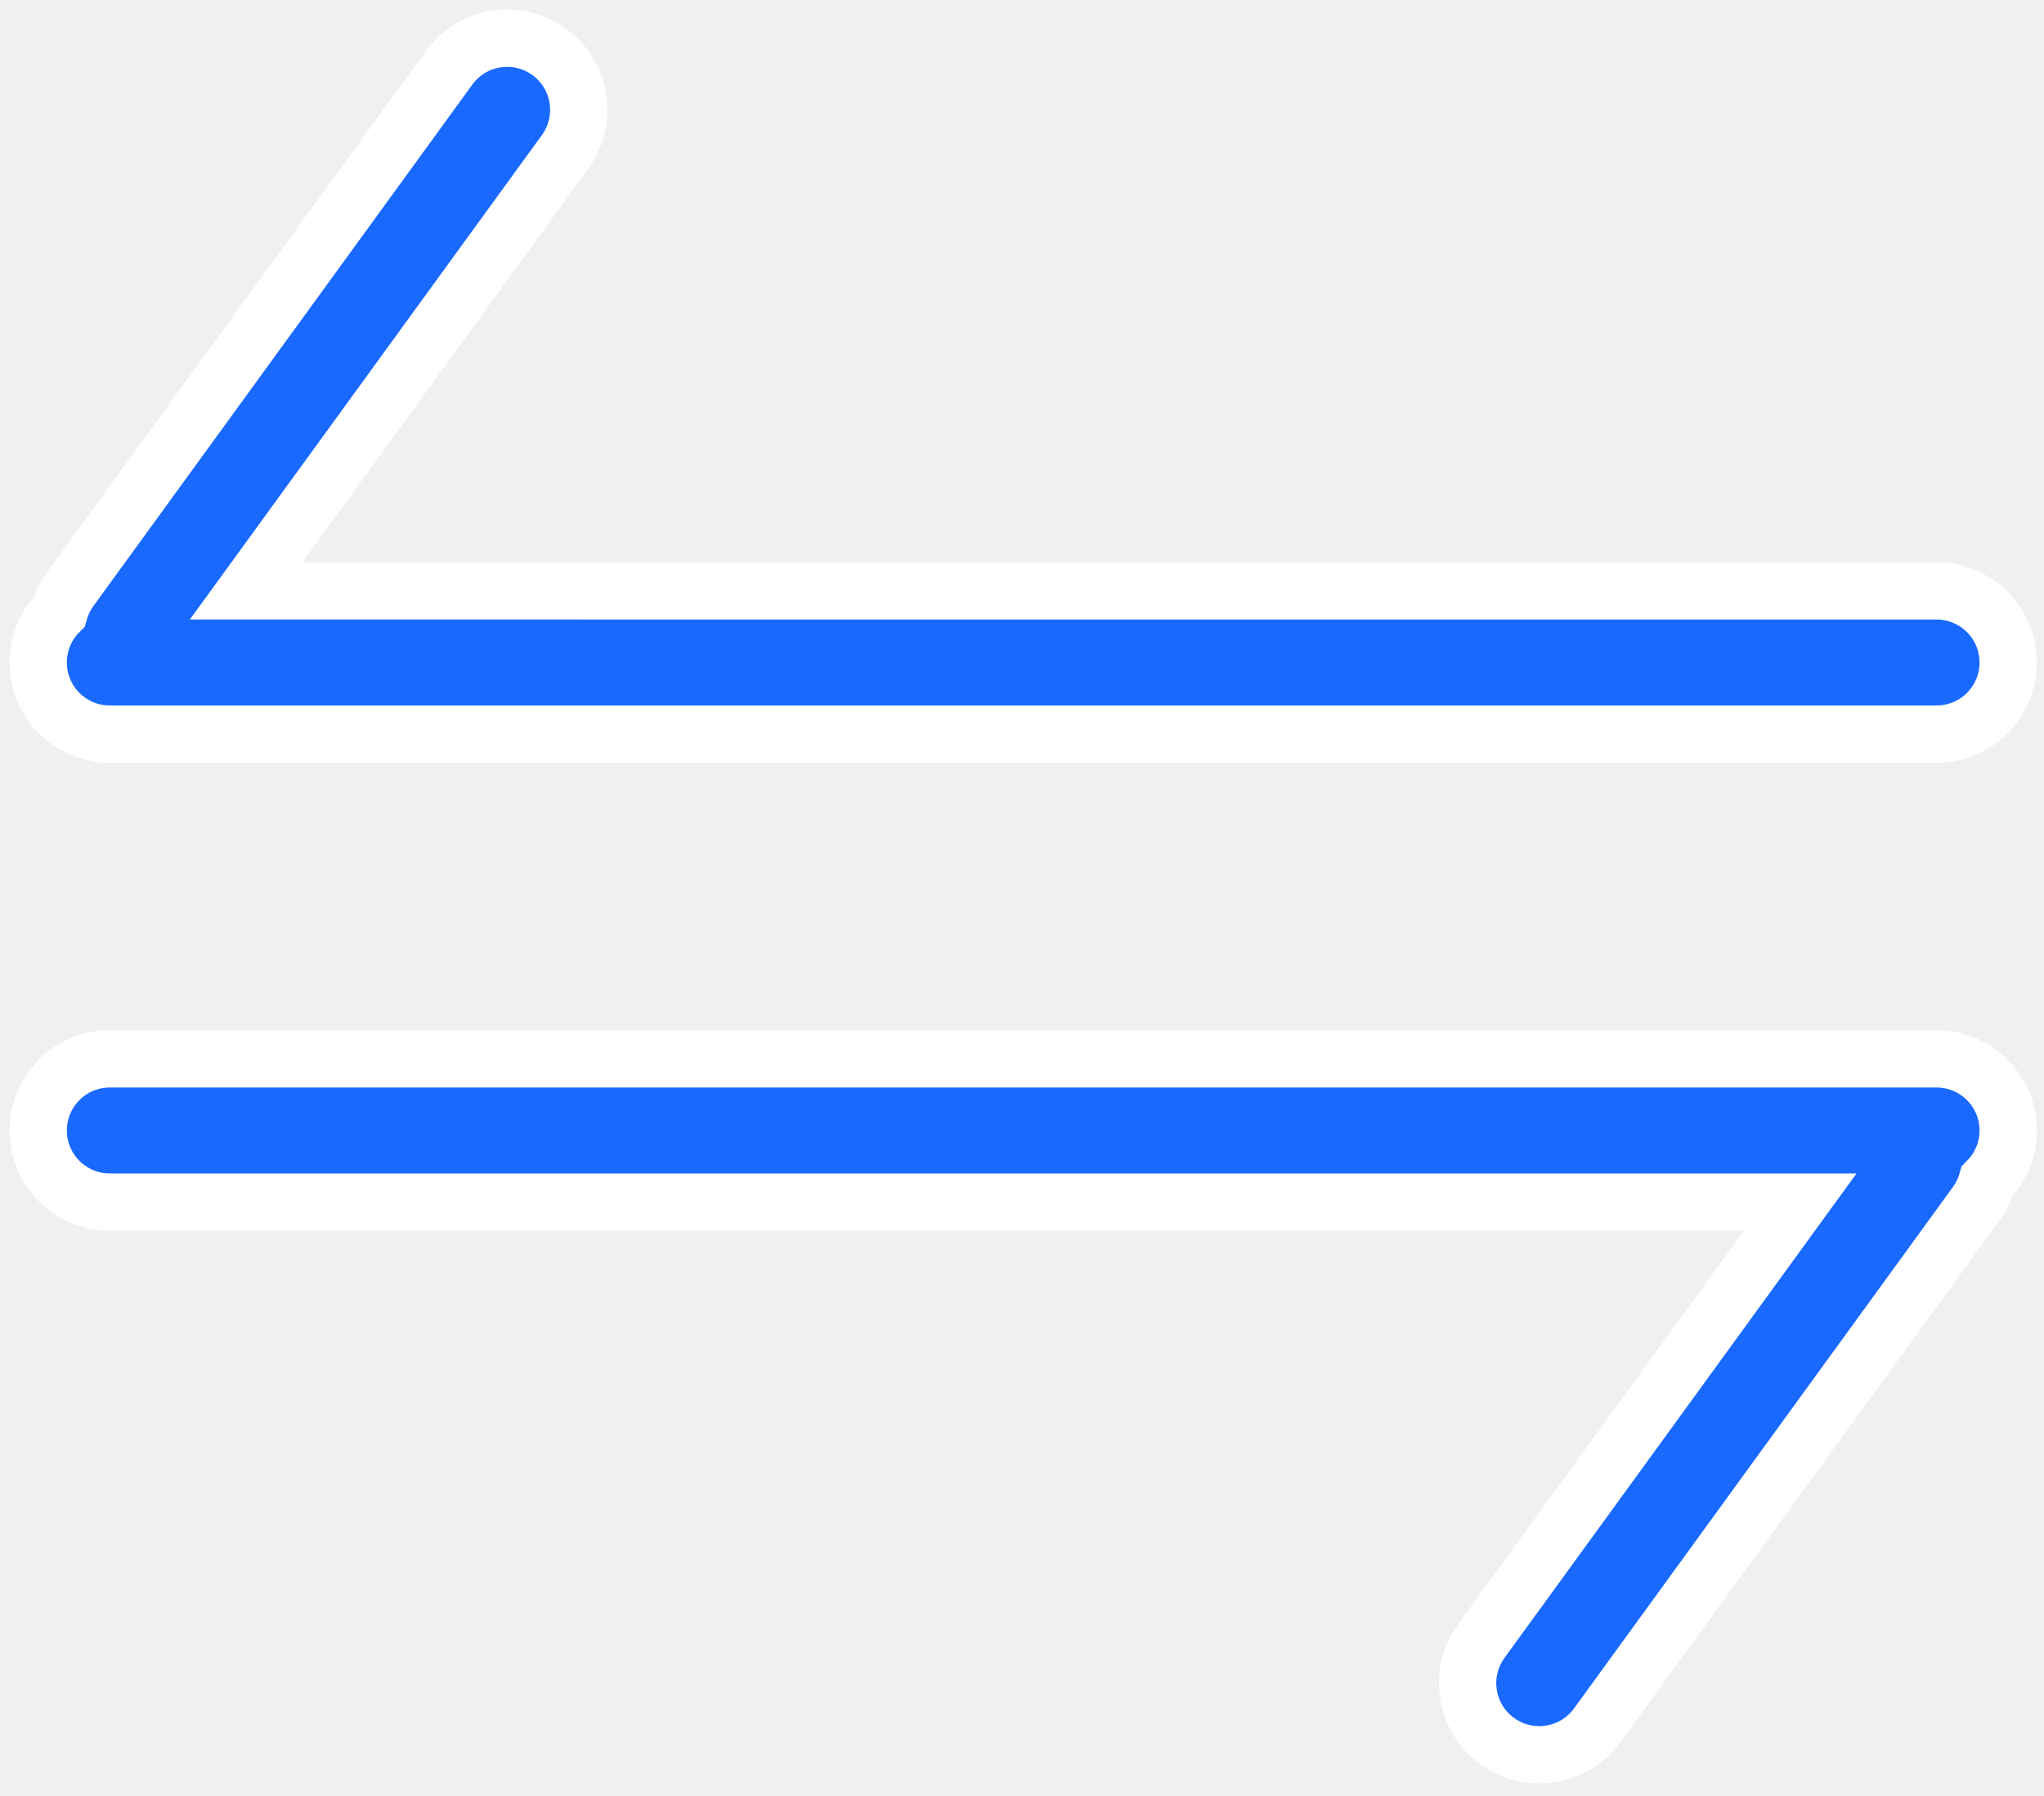
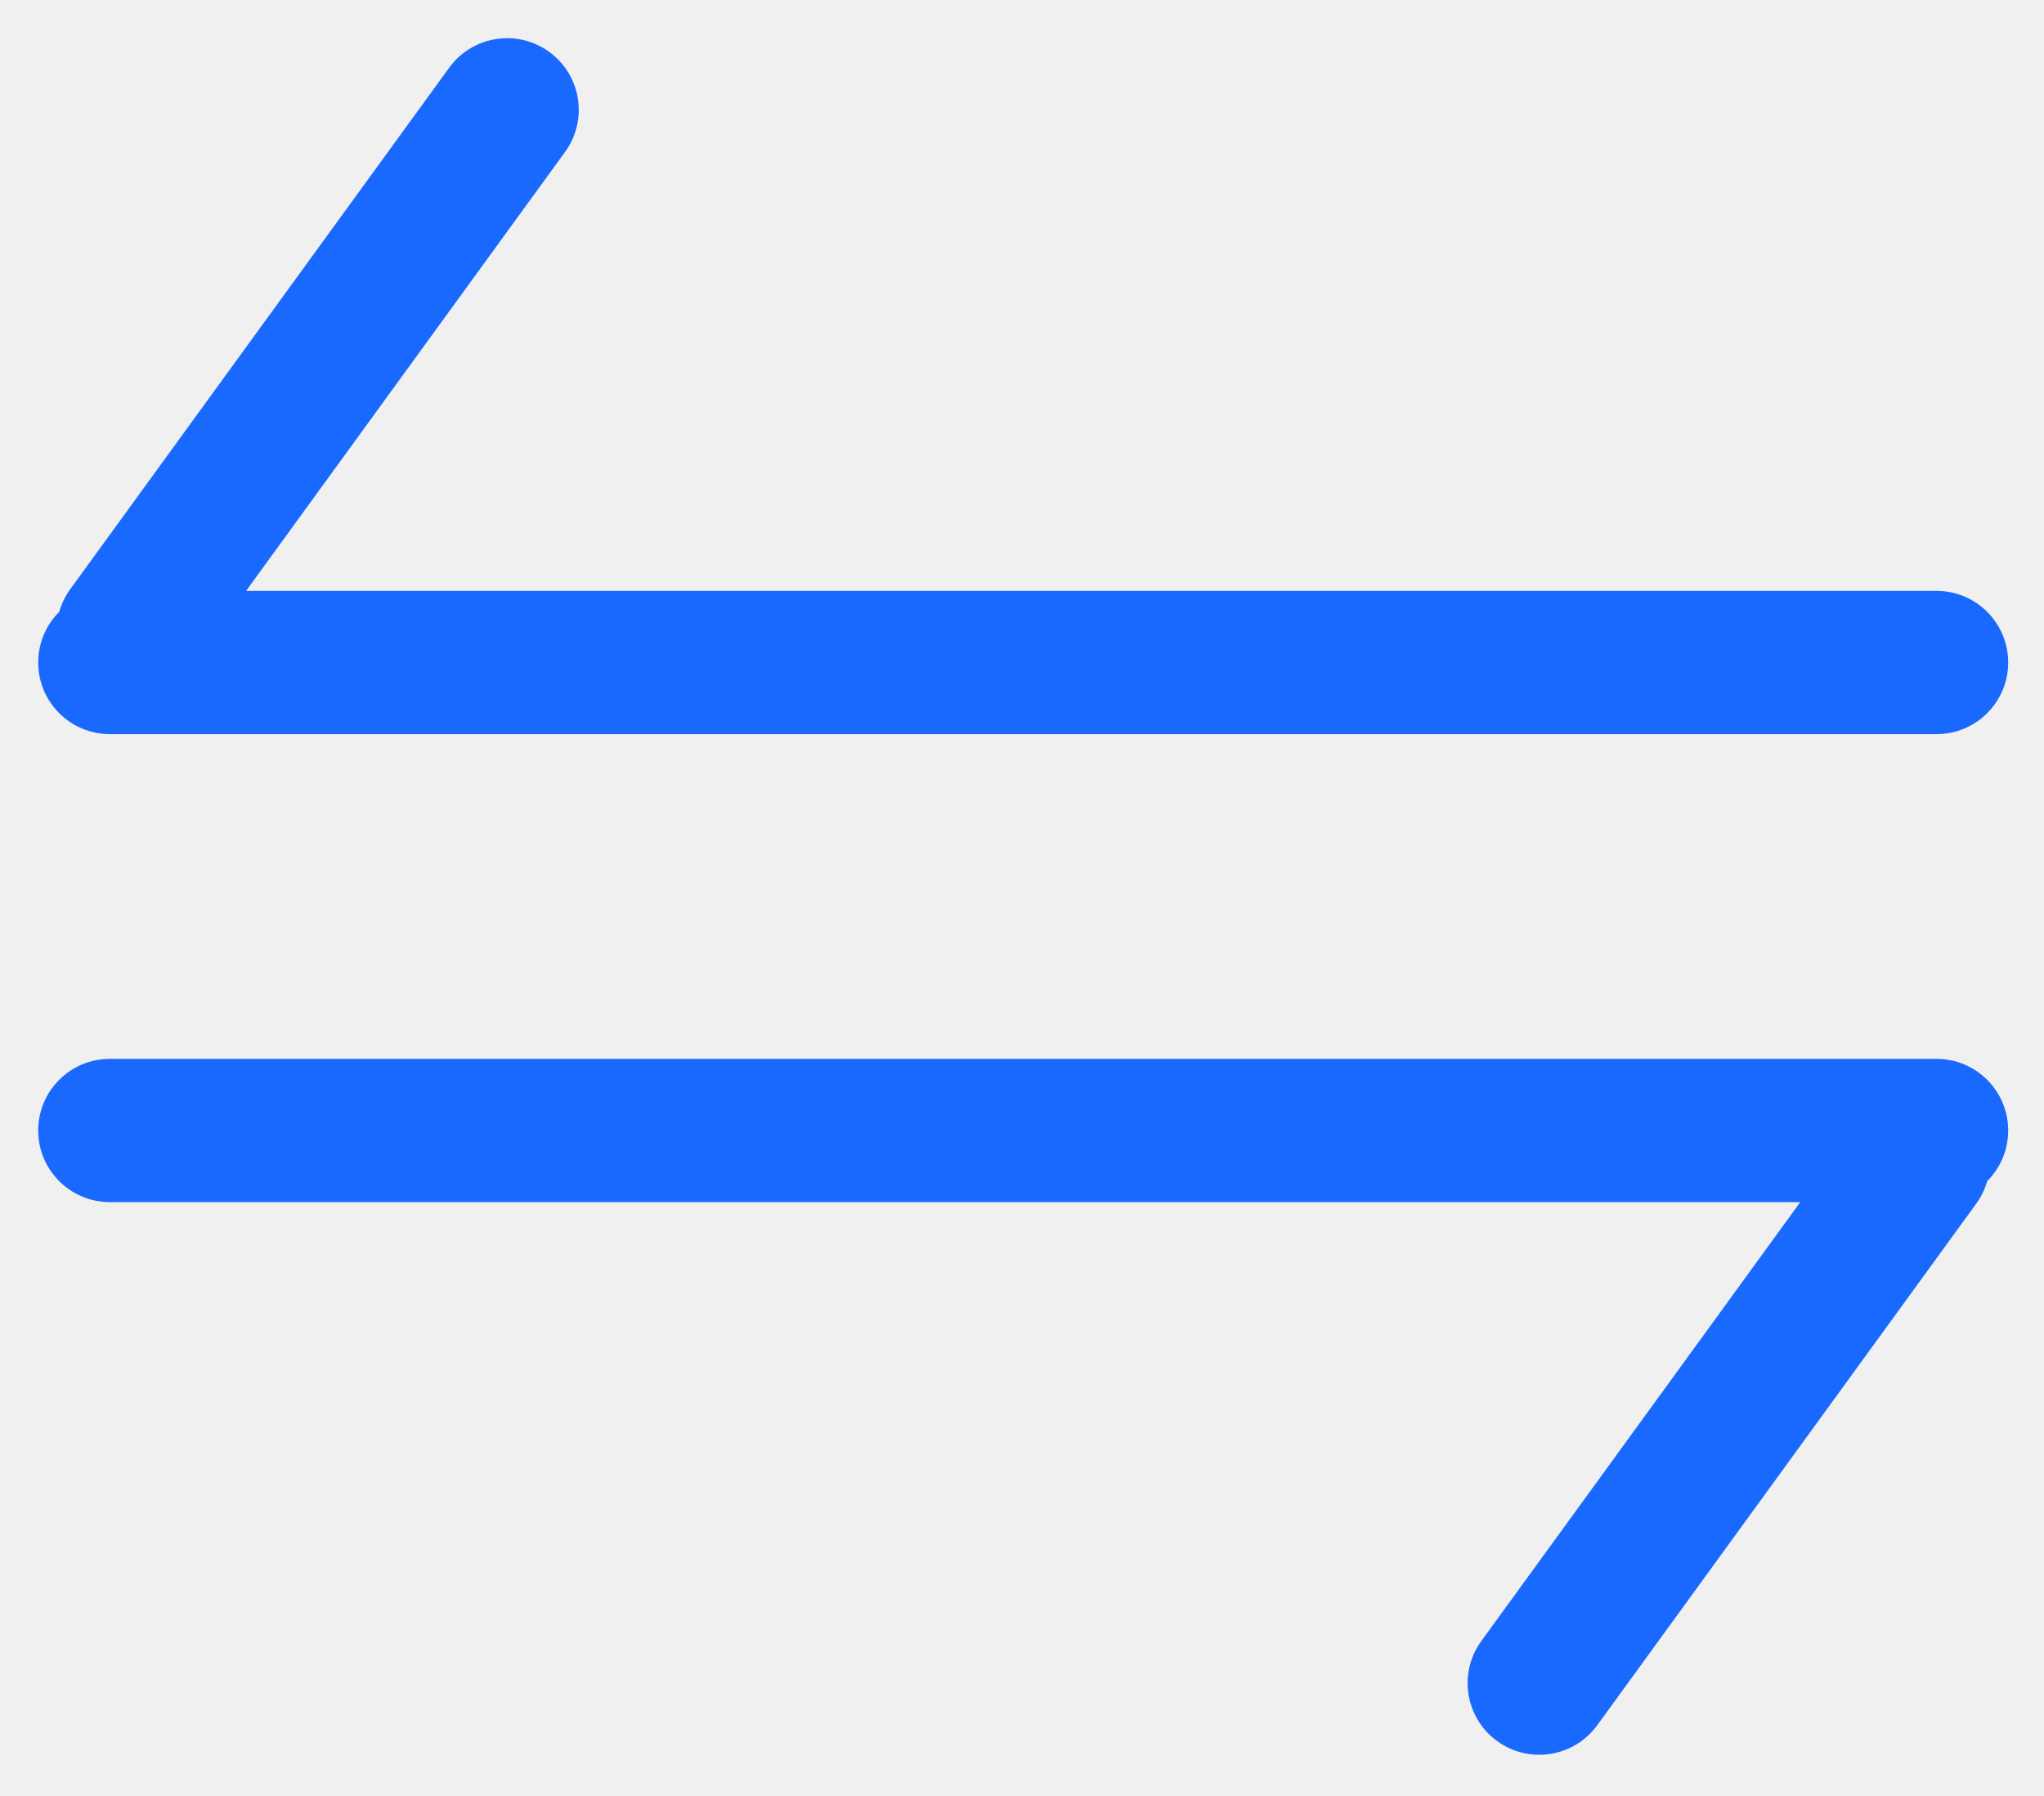
<svg xmlns="http://www.w3.org/2000/svg" width="107px" height="94px" viewBox="0 0 107 94" version="1.1">
  <g id="10-DeFi" stroke="none" stroke-width="1" fill="none" fill-rule="evenodd">
-     <g id="Group" transform="translate(2, 2)" fill="#1969FF" stroke="#FFFFFF" stroke-width="3">
+     <g id="Group" transform="translate(2, 2)" fill="#1969FF" stroke="#121317FFF" stroke-width="3">
      <g id="ftrade">
        <path d="M26.751,0.716 C28.426,1.934 28.798,4.279 27.581,5.954 L10.883,28.935 L99.375,28.936 C101.446,28.936 103.125,30.615 103.125,32.686 C103.125,34.757 101.446,36.436 99.375,36.436 L3.75,36.436 C1.679,36.436 2.53632657e-16,34.757 0,32.686 C-1.26910012e-16,31.65 0.42,30.712 1.1,30.033 C1.217,29.62 1.408,29.219 1.675,28.85 L21.513,1.546 C22.73,-0.129 25.075,-0.501 26.751,0.716 Z" id="Combined-Shape" />
        <path d="M26.751,54.154 C28.426,55.371 28.798,57.716 27.581,59.392 L10.883,82.373 L99.375,82.373 C101.446,82.373 103.125,84.052 103.125,86.123 C103.125,88.195 101.446,89.873 99.375,89.873 L3.75,89.873 C1.679,89.873 2.53632657e-16,88.195 0,86.123 C-1.26910012e-16,85.087 0.42,84.149 1.1,83.47 C1.217,83.057 1.408,82.656 1.675,82.288 L21.513,54.984 C22.73,53.308 25.075,52.937 26.751,54.154 Z" id="Combined-Shape-Copy" transform="translate(51.5625, 71.65548) scale(-1, -1) translate(-51.5625, -71.65548) " />
      </g>
    </g>
  </g>
</svg>
